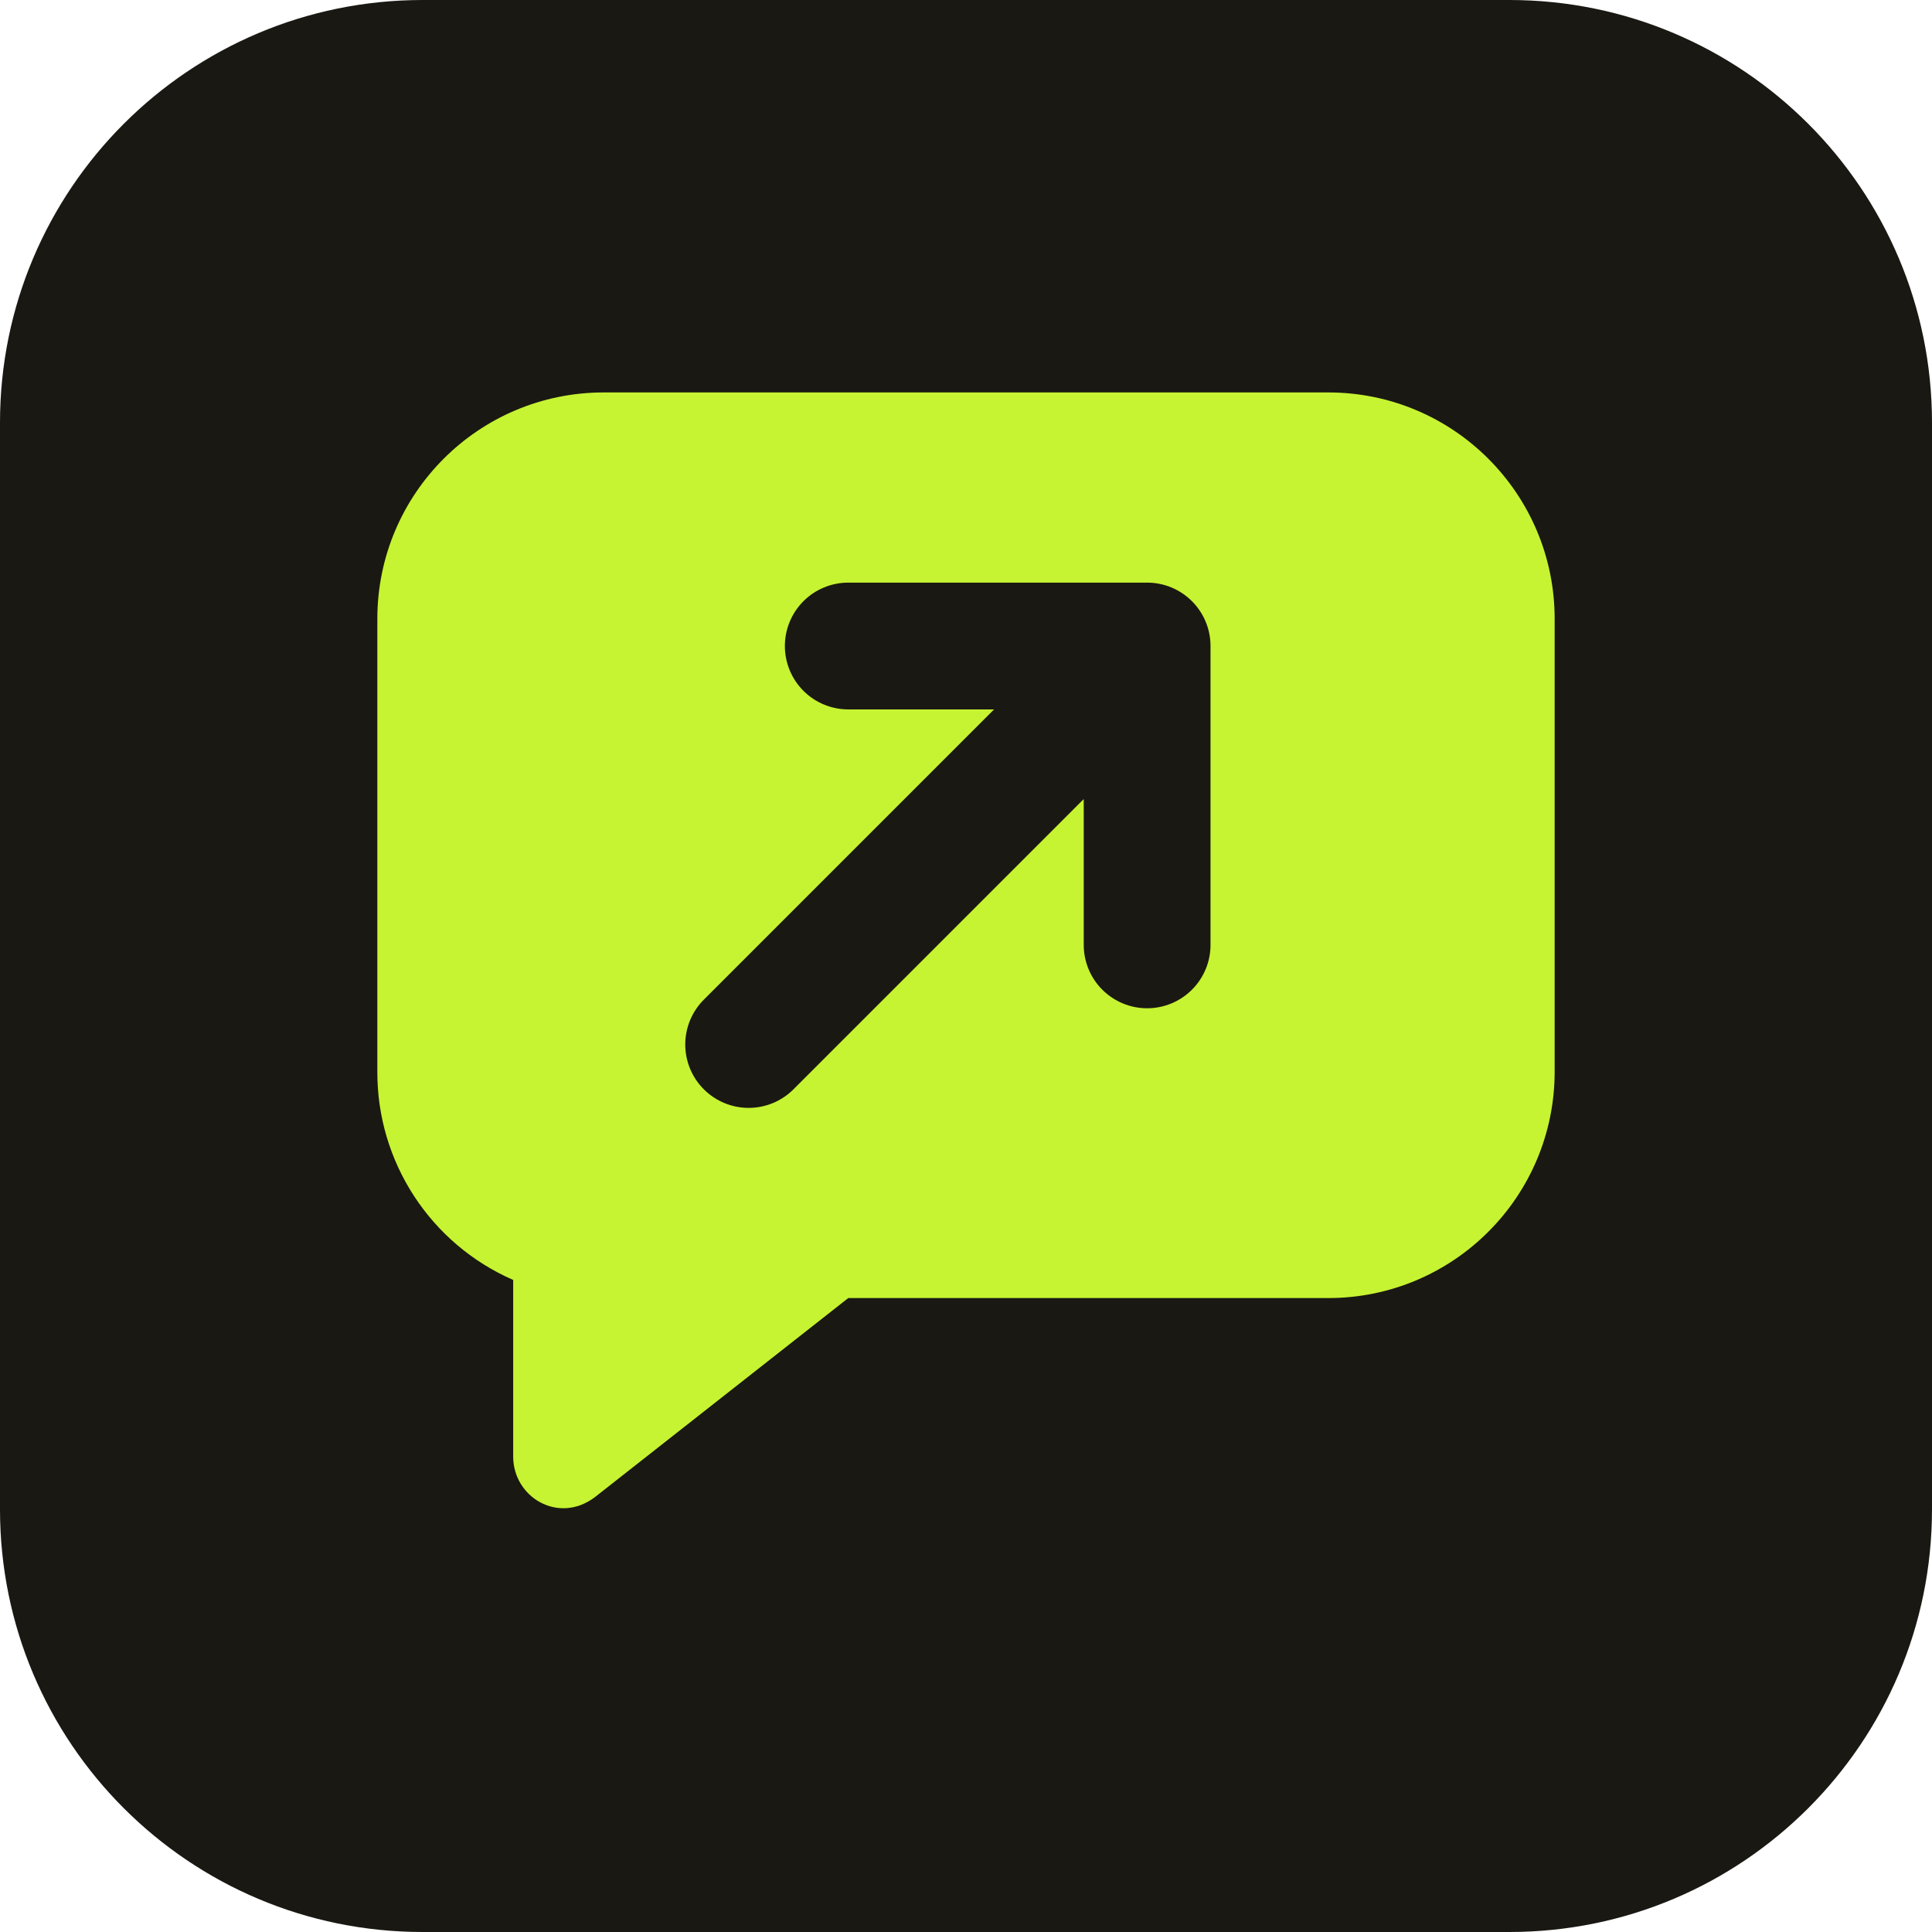
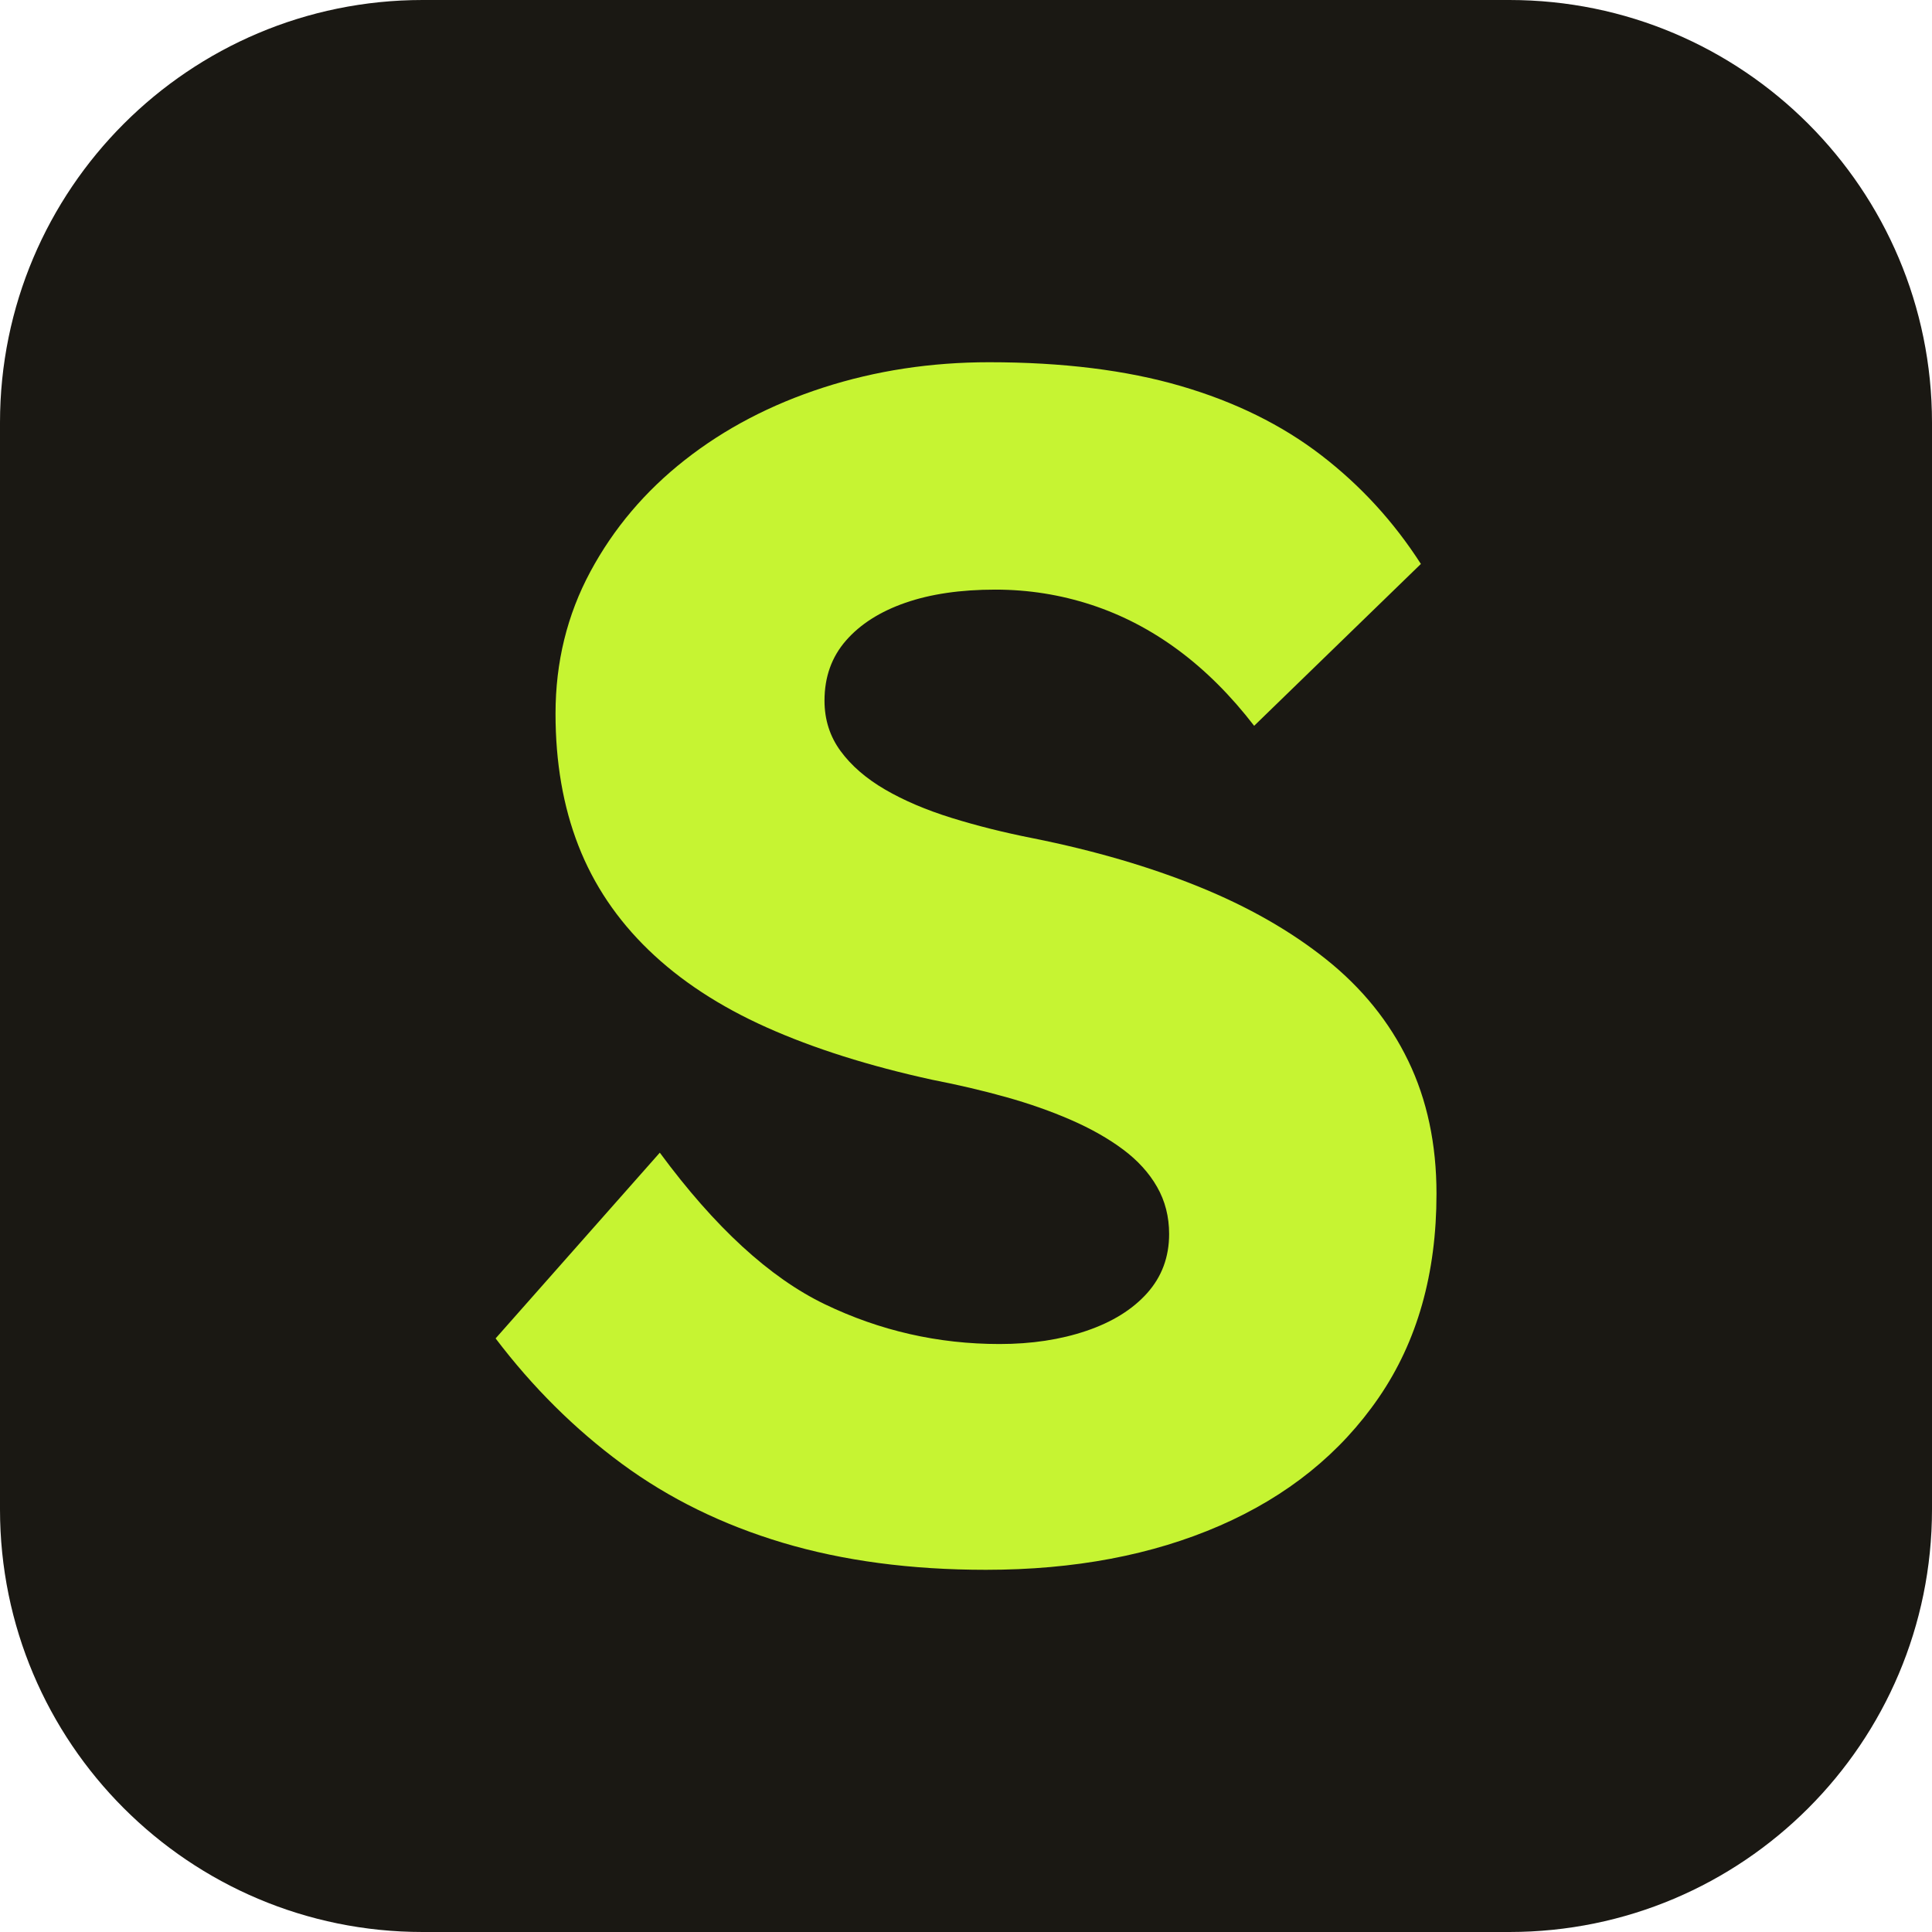
<svg xmlns="http://www.w3.org/2000/svg" viewBox="0 0 64 64">
  <rect width="64" height="64" rx="14" fill="#1A1813" />
-   <g transform="translate(8 8.5) scale(1.5)">
-     <path fill="#C6F432" d="M8 3h16a5 5 0 0 1 5 5v10a5 5 0 0 1-5 5H13.4l-5.6 4.4c-.8.6-1.8 0-1.8-.9v-3.9A5 5 0 0 1 3 18V8a5 5 0 0 1 5-5Z" />
-     <path fill="none" stroke="#1A1813" stroke-width="2.8" stroke-linecap="round" stroke-linejoin="round" d="m11.2 17.4 8.6-8.6M13.4 8.6h6.6v6.6" />
-   </g>
+   <path fill="#C6F432" transform="translate(15.04 51.45) scale(0.05519 -0.05519)" d="M319.297 -10Q251.703 -10 197.425 6.204Q143.147 22.408 100.758 53.63Q58.369 84.852 24.962 128.889L123.518 240.372Q173 173.261 222.574 149.391Q272.149 125.521 327.408 125.521Q356.259 125.521 379.555 133.428Q402.851 141.335 416.036 156.075Q429.221 170.816 429.221 191.556Q429.221 207.149 422.017 219.778Q414.813 232.408 401.591 242.278Q388.369 252.148 370.313 260.018Q352.258 267.888 331.313 273.74Q310.369 279.592 286.962 284.147Q230.073 296.592 187.666 315.555Q145.258 334.518 116.814 361.999Q88.369 389.481 74.647 424.703Q60.925 459.925 60.925 503.888Q60.925 550.222 81.832 589.111Q102.74 628 138.61 656.185Q174.481 684.371 221.611 699.593Q268.74 714.815 321.185 714.815Q387.223 714.815 436.075 700.574Q484.927 686.334 520.408 659.074Q555.89 631.815 580.334 593.741L480.259 496.592Q459.296 523.814 434.777 541.98Q410.259 560.147 382.426 569.239Q354.592 578.332 324.926 578.332Q293.63 578.332 270.89 570.424Q248.149 562.517 235.261 547.758Q222.372 532.999 222.372 511.703Q222.372 494.555 232.057 481.389Q241.742 468.223 258.724 458.334Q275.705 448.445 298.65 441.316Q321.594 434.186 347.593 429.075Q402.593 418.038 447.038 400.02Q491.482 382.001 523.649 356.279Q555.816 330.557 572.76 295.464Q589.705 260.371 589.705 215.704Q589.705 143.889 555.093 93.445Q520.482 43 459.63 16.5Q398.778 -10 319.297 -10Z" />
</svg>
